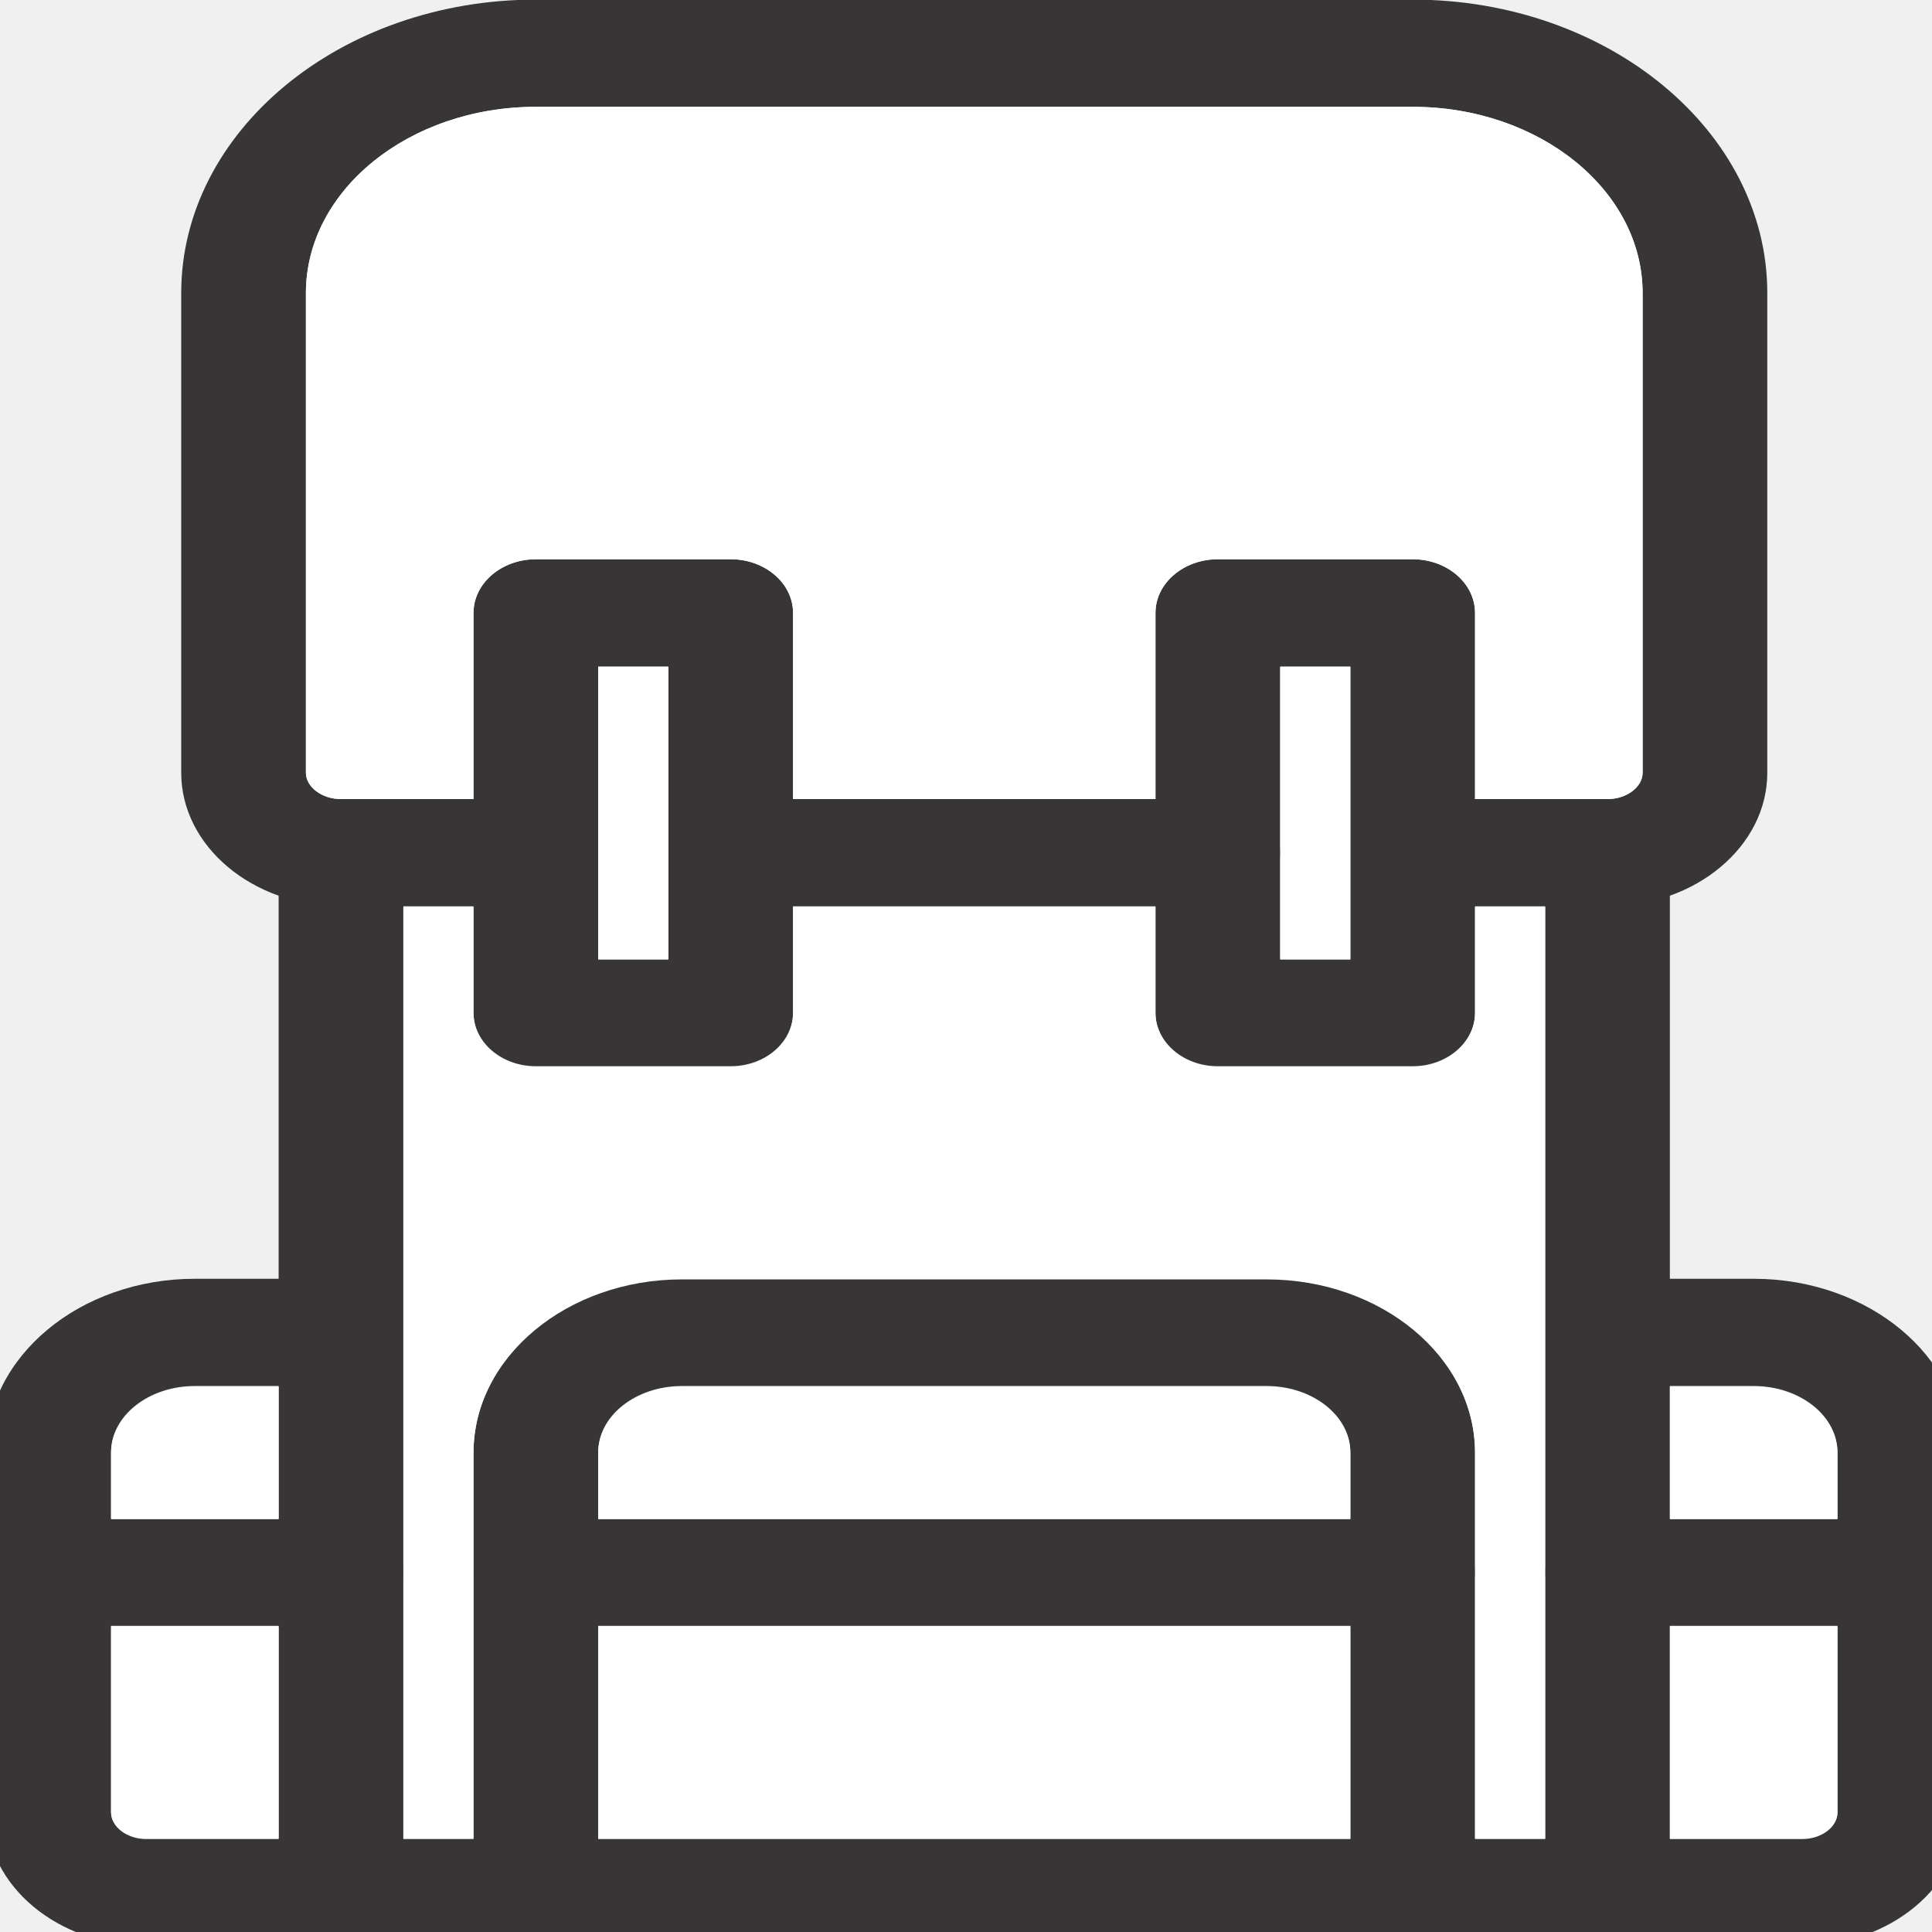
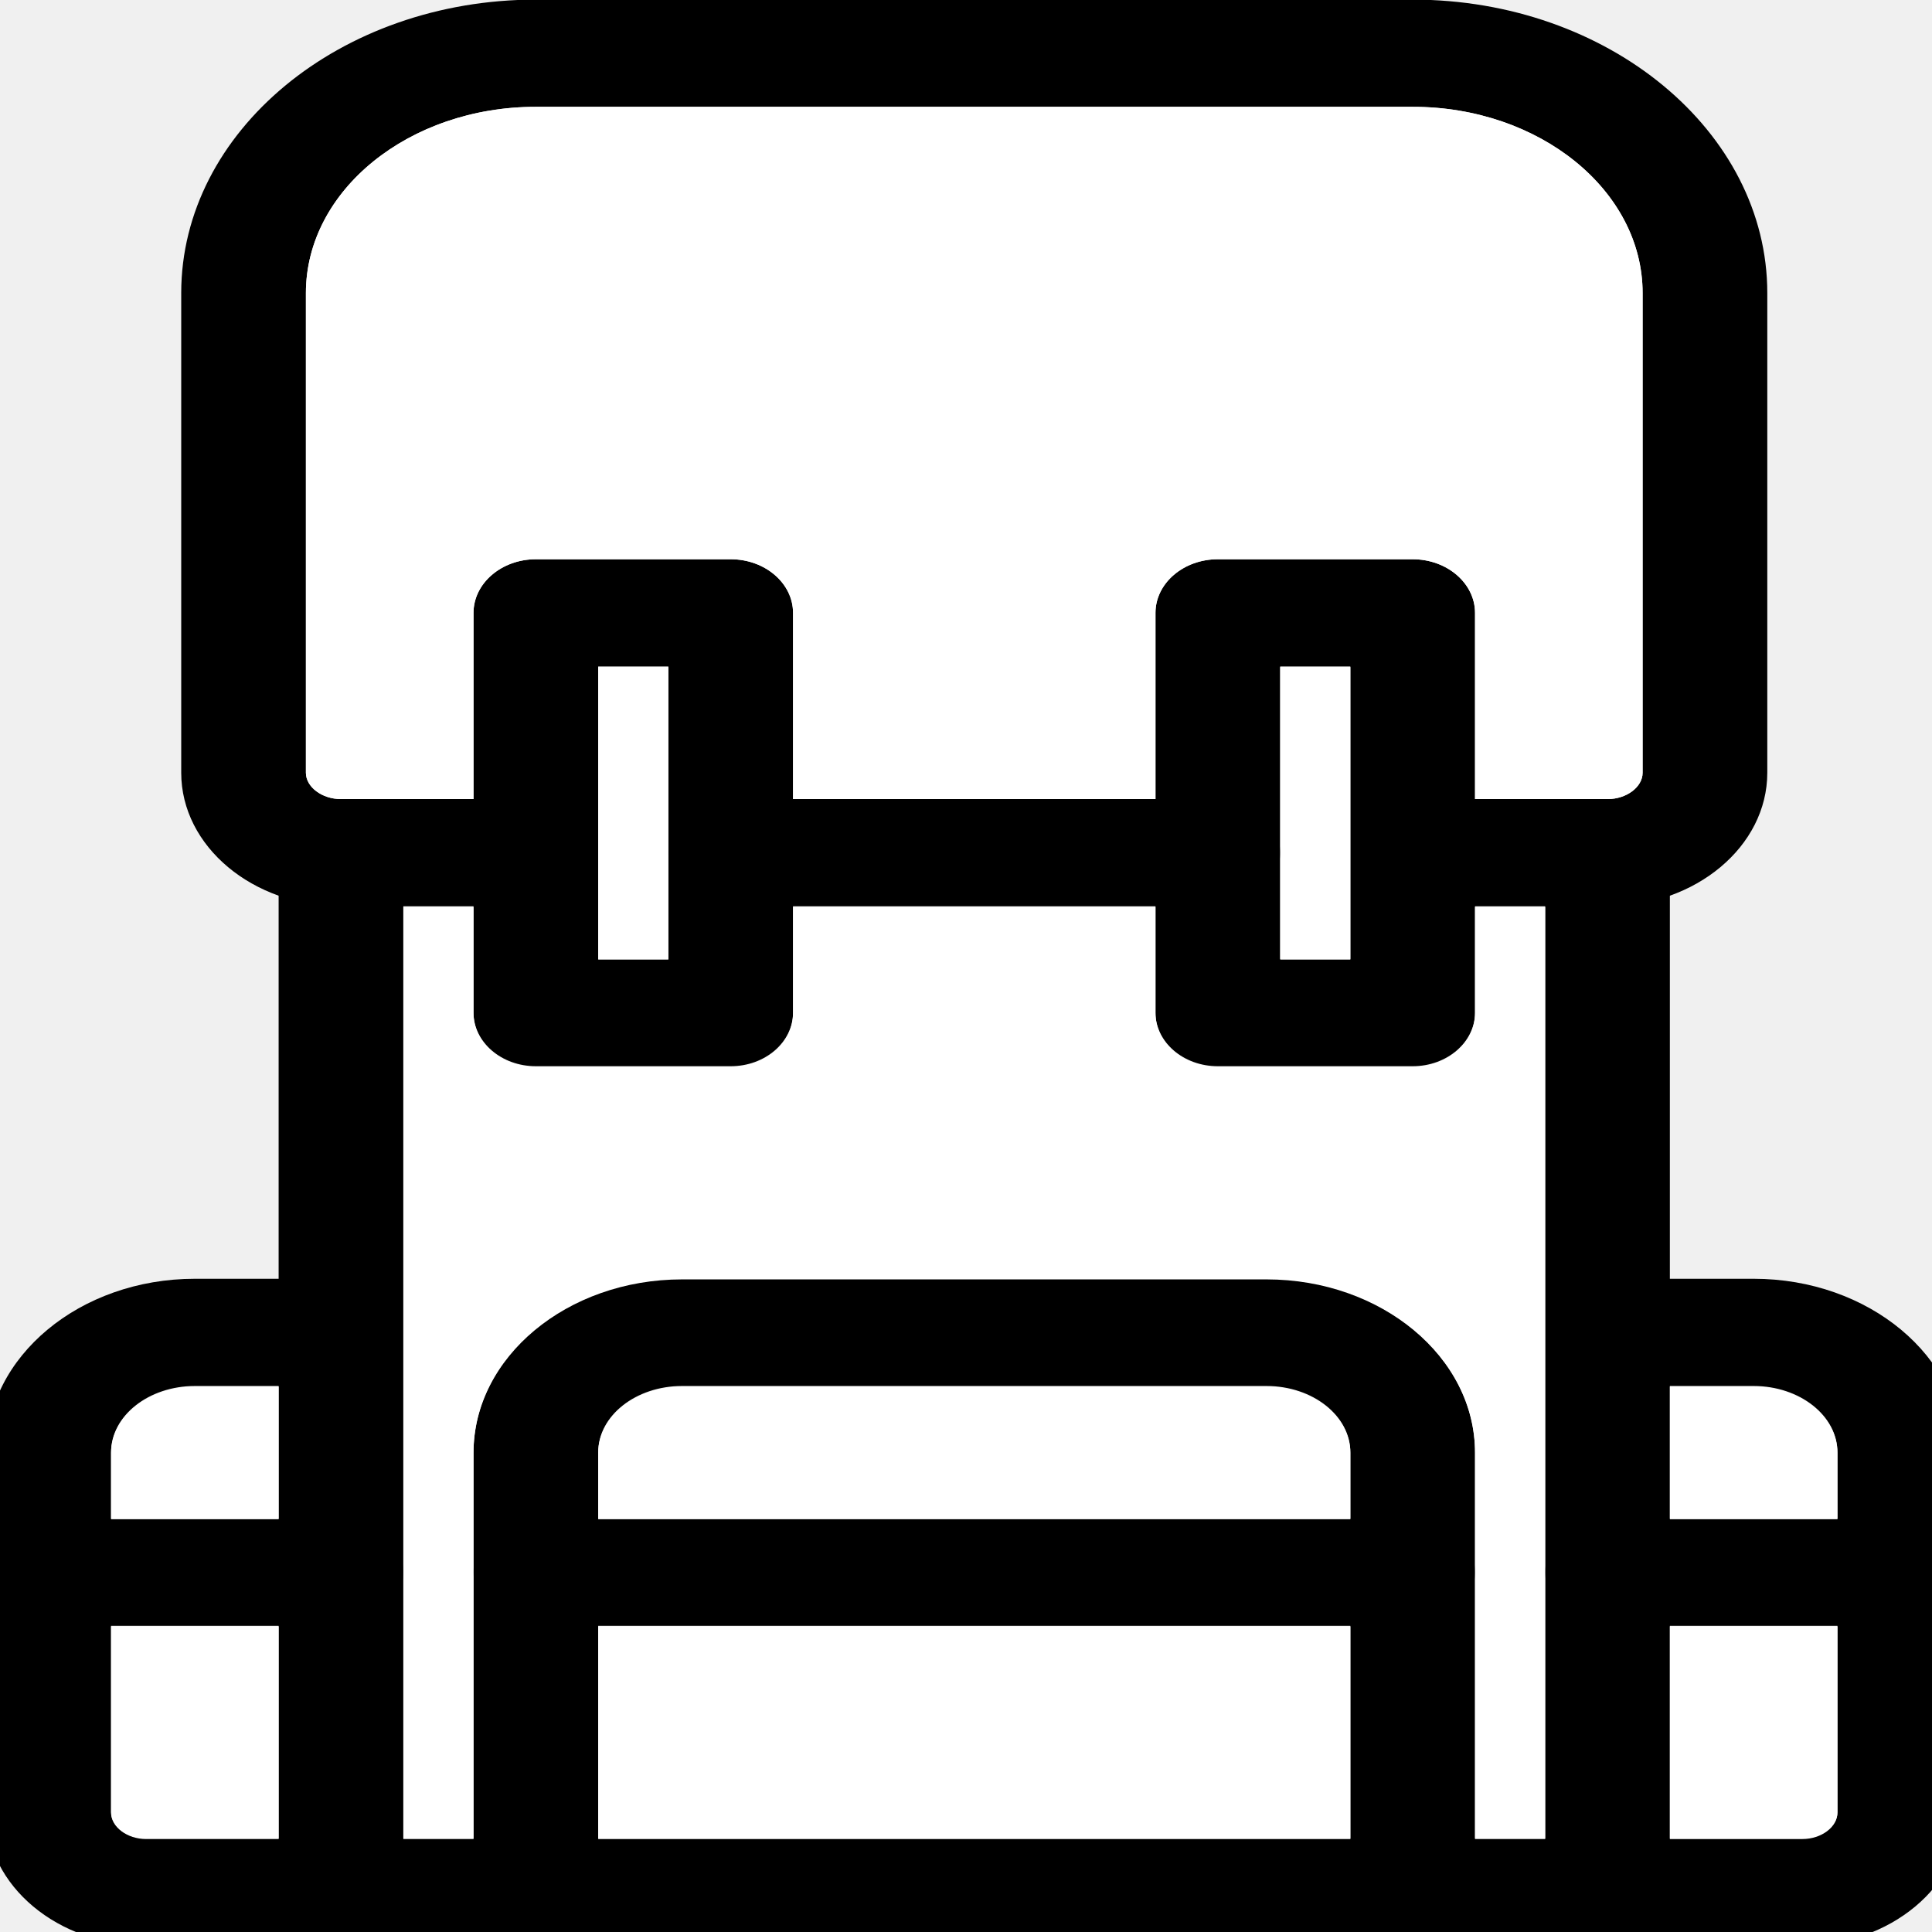
<svg xmlns="http://www.w3.org/2000/svg" viewBox="0 0 188.973 188.973" height="188.973" width="188.973" xml:space="preserve" id="svg2" version="1.1">
  <defs id="defs6">
    <clipPath id="clipPath18" clipPathUnits="userSpaceOnUse">
      <path id="path16" d="M 0,141.73 H 141.73 V 0 H 0 Z" />
    </clipPath>
  </defs>
  <g transform="matrix(1.333333,0,0,-1.333333,0,188.9733)" id="g10">
    <g id="g12">
      <g clip-path="url(#clipPath18)" id="g14">
        <g transform="translate(89.3379,76.2446)" id="g20">
-           <path id="path22" style="fill:#373535;fill-opacity:1;fill-rule:nonzero;stroke:none" d="m 0,0 h -35.734 c -1.975,0 -3.574,1.311 -3.574,2.933 0,1.62 1.599,2.932 3.574,2.932 H 10e-4 C 1.976,5.865 3.575,4.553 3.575,2.933 3.575,1.311 1.976,0 0,0 m -75.044,-35.19 c -3.94,0 -7.146,-2.629 -7.146,-5.865 v -26.392 c 0,-1.616 1.601,-2.932 3.572,-2.932 h 10.721 v 35.189 z m 28.589,-35.189 h 57.178 v 29.324 c 0,3.236 -3.205,5.865 -7.15,5.865 h -42.881 c -3.94,0 -7.147,-2.629 -7.147,-5.865 z m 78.617,0 h 10.72 c 1.969,0 3.574,1.316 3.574,2.932 v 26.392 c 0,3.236 -3.204,5.865 -7.146,5.865 h -7.148 z m 10.72,-5.866 h -121.5 c -5.91,0 -10.719,3.947 -10.719,8.798 v 26.392 c 0,6.468 6.41,11.73 14.293,11.73 h 7.147 V 2.933 c 0,1.62 1.599,2.932 3.576,2.932 1.973,0 3.572,-1.312 3.572,-2.932 v -73.312 h 7.147 v 29.324 c 0,6.468 6.411,11.73 14.294,11.73 H 3.575 c 7.88,0 14.293,-5.262 14.293,-11.73 v -29.324 h 7.147 V 2.933 c 0,1.62 1.599,2.932 3.574,2.932 1.976,0 3.573,-1.312 3.573,-2.932 v -32.258 h 7.149 c 7.879,0 14.293,-5.262 14.293,-11.73 v -26.392 c 0,-4.851 -4.81,-8.798 -10.722,-8.798" />
+           <path id="path22" style="fill:#000000;fill-opacity:1;fill-rule:nonzero;stroke:none" d="m 0,0 h -35.734 c -1.975,0 -3.574,1.311 -3.574,2.933 0,1.62 1.599,2.932 3.574,2.932 H 10e-4 C 1.976,5.865 3.575,4.553 3.575,2.933 3.575,1.311 1.976,0 0,0 m -75.044,-35.19 c -3.94,0 -7.146,-2.629 -7.146,-5.865 v -26.392 c 0,-1.616 1.601,-2.932 3.572,-2.932 h 10.721 v 35.189 z m 28.589,-35.189 h 57.178 v 29.324 c 0,3.236 -3.205,5.865 -7.15,5.865 h -42.881 c -3.94,0 -7.147,-2.629 -7.147,-5.865 z m 78.617,0 h 10.72 c 1.969,0 3.574,1.316 3.574,2.932 v 26.392 c 0,3.236 -3.204,5.865 -7.146,5.865 h -7.148 z m 10.72,-5.866 h -121.5 c -5.91,0 -10.719,3.947 -10.719,8.798 v 26.392 c 0,6.468 6.41,11.73 14.293,11.73 h 7.147 V 2.933 c 0,1.62 1.599,2.932 3.576,2.932 1.973,0 3.572,-1.312 3.572,-2.932 v -73.312 h 7.147 v 29.324 c 0,6.468 6.411,11.73 14.294,11.73 H 3.575 c 7.88,0 14.293,-5.262 14.293,-11.73 v -29.324 h 7.147 V 2.933 c 0,1.62 1.599,2.932 3.574,2.932 1.976,0 3.573,-1.312 3.573,-2.932 v -32.258 h 7.149 c 7.879,0 14.293,-5.262 14.293,-11.73 v -26.392 c 0,-4.851 -4.81,-8.798 -10.722,-8.798" />
        </g>
        <g transform="translate(53.604,81.1094)" id="g24">
-           <path id="path26" style="fill:#373535;fill-opacity:1;fill-rule:nonzero;stroke:none" d="m 0,0 c -1.419,0 -2.574,-0.867 -2.574,-1.932 0,-1.066 1.155,-1.933 2.574,-1.933 h 35.734 c 1.42,0 2.575,0.867 2.575,1.933 C 38.309,-0.867 37.154,0 35.735,0 Z M 35.734,-5.865 H 0 c -2.522,0 -4.574,1.764 -4.574,3.933 C -4.574,0.236 -2.522,2 0,2 h 35.735 c 2.522,0 4.574,-1.764 4.574,-3.932 0,-2.169 -2.053,-3.933 -4.575,-3.933 m -75.044,-35.19 c -3.389,0 -6.147,-2.182 -6.147,-4.865 v -26.392 c 0,-1.047 1.179,-1.932 2.573,-1.932 h 9.72 v 33.189 z m 8.146,-35.189 h -11.72 c -2.521,0 -4.573,1.764 -4.573,3.932 v 26.392 c 0,3.785 3.655,6.865 8.147,6.865 h 8.146 z m 21.443,2 h 55.178 v 28.324 c 0,2.683 -2.759,4.865 -6.15,4.865 H -3.574 c -3.389,0 -6.147,-2.182 -6.147,-4.865 z m 57.178,-2 h -59.178 v 30.324 c 0,3.785 3.655,6.865 8.147,6.865 h 42.881 c 4.493,0 8.15,-3.08 8.15,-6.865 z m 21.439,2 h 9.72 c 1.395,0 2.574,0.885 2.574,1.932 v 26.392 c 0,2.683 -2.757,4.865 -6.147,4.865 h -6.147 z m 9.72,-2 h -11.72 v 37.189 h 8.147 c 4.493,0 8.147,-3.08 8.147,-6.865 v -26.392 c 0,-2.168 -2.052,-3.932 -4.574,-3.932 M -39.31,-35.189 c -7.33,0 -13.294,-4.814 -13.294,-10.731 v -26.392 c 0,-4.299 4.361,-7.797 9.72,-7.797 h 121.5 c 5.361,0 9.722,3.498 9.722,7.797 v 26.392 c 0,5.917 -5.963,10.731 -13.294,10.731 H 66.896 V -1.932 C 66.896,-0.867 65.742,0 64.323,0 62.904,0 61.749,-0.867 61.749,-1.932 v -74.312 h -9.147 v 30.324 c 0,5.917 -5.963,10.731 -13.293,10.731 H -3.574 c -7.33,0 -13.294,-4.814 -13.294,-10.731 v -30.324 h -9.147 v 74.312 c 0,1.065 -1.154,1.932 -2.572,1.932 -1.421,0 -2.577,-0.867 -2.577,-1.932 v -33.257 z m 117.926,-46.92 h -121.5 c -6.462,0 -11.72,4.395 -11.72,9.797 v 26.392 c 0,7.02 6.861,12.731 15.294,12.731 h 6.146 v 31.257 c 0,2.168 2.053,3.932 4.577,3.932 2.521,0 4.572,-1.764 4.572,-3.932 v -72.312 h 5.147 v 28.324 c 0,7.02 6.861,12.731 15.294,12.731 h 42.883 c 8.433,0 15.293,-5.711 15.293,-12.731 v -28.324 h 5.147 V -1.932 C 59.749,0.236 61.8,2 64.323,2 c 2.521,0 4.573,-1.764 4.573,-3.932 v -31.257 h 6.148 c 8.433,0 15.294,-5.711 15.294,-12.731 v -26.392 c 0,-5.402 -5.258,-9.797 -11.722,-9.797" />
+           <path id="path26" style="fill:#000000;fill-opacity:1;fill-rule:nonzero;stroke:none" d="m 0,0 c -1.419,0 -2.574,-0.867 -2.574,-1.932 0,-1.066 1.155,-1.933 2.574,-1.933 h 35.734 c 1.42,0 2.575,0.867 2.575,1.933 C 38.309,-0.867 37.154,0 35.735,0 Z M 35.734,-5.865 H 0 c -2.522,0 -4.574,1.764 -4.574,3.933 C -4.574,0.236 -2.522,2 0,2 h 35.735 c 2.522,0 4.574,-1.764 4.574,-3.932 0,-2.169 -2.053,-3.933 -4.575,-3.933 m -75.044,-35.19 c -3.389,0 -6.147,-2.182 -6.147,-4.865 v -26.392 c 0,-1.047 1.179,-1.932 2.573,-1.932 h 9.72 v 33.189 z m 8.146,-35.189 h -11.72 c -2.521,0 -4.573,1.764 -4.573,3.932 v 26.392 c 0,3.785 3.655,6.865 8.147,6.865 h 8.146 z m 21.443,2 h 55.178 v 28.324 c 0,2.683 -2.759,4.865 -6.15,4.865 H -3.574 c -3.389,0 -6.147,-2.182 -6.147,-4.865 z m 57.178,-2 h -59.178 v 30.324 c 0,3.785 3.655,6.865 8.147,6.865 h 42.881 c 4.493,0 8.15,-3.08 8.15,-6.865 z m 21.439,2 h 9.72 c 1.395,0 2.574,0.885 2.574,1.932 v 26.392 c 0,2.683 -2.757,4.865 -6.147,4.865 h -6.147 z m 9.72,-2 h -11.72 v 37.189 h 8.147 c 4.493,0 8.147,-3.08 8.147,-6.865 v -26.392 c 0,-2.168 -2.052,-3.932 -4.574,-3.932 M -39.31,-35.189 c -7.33,0 -13.294,-4.814 -13.294,-10.731 v -26.392 c 0,-4.299 4.361,-7.797 9.72,-7.797 h 121.5 c 5.361,0 9.722,3.498 9.722,7.797 v 26.392 c 0,5.917 -5.963,10.731 -13.294,10.731 H 66.896 V -1.932 C 66.896,-0.867 65.742,0 64.323,0 62.904,0 61.749,-0.867 61.749,-1.932 v -74.312 h -9.147 v 30.324 c 0,5.917 -5.963,10.731 -13.293,10.731 H -3.574 c -7.33,0 -13.294,-4.814 -13.294,-10.731 v -30.324 h -9.147 v 74.312 c 0,1.065 -1.154,1.932 -2.572,1.932 -1.421,0 -2.577,-0.867 -2.577,-1.932 v -33.257 z m 117.926,-46.92 h -121.5 c -6.462,0 -11.72,4.395 -11.72,9.797 v 26.392 c 0,7.02 6.861,12.731 15.294,12.731 h 6.146 v 31.257 c 0,2.168 2.053,3.932 4.577,3.932 2.521,0 4.572,-1.764 4.572,-3.932 v -72.312 h 5.147 v 28.324 c 0,7.02 6.861,12.731 15.294,12.731 h 42.883 c 8.433,0 15.293,-5.711 15.293,-12.731 v -28.324 h 5.147 V -1.932 C 59.749,0.236 61.8,2 64.323,2 c 2.521,0 4.573,-1.764 4.573,-3.932 v -31.257 h 6.148 c 8.433,0 15.294,-5.711 15.294,-12.731 v -26.392 c 0,-5.402 -5.258,-9.797 -11.722,-9.797" />
        </g>
-         <path id="path28" style="fill:#373535;fill-opacity:1;fill-rule:nonzero;stroke:none" d="m 42.883,70.38 h 7.147 v 23.459 h -7.147 z m 50.03,0 h 7.147 v 23.459 h -7.147 z m 10.72,-5.866 H 89.338 c -1.976,0 -3.573,1.312 -3.573,2.933 v 29.324 c 0,1.621 1.597,2.933 3.573,2.933 h 14.295 c 1.974,0 3.573,-1.312 3.573,-2.933 V 82.109 h 10.721 c 1.968,0 3.573,1.315 3.573,2.933 v 35.189 c 0,8.084 -8.013,14.663 -17.867,14.663 H 39.31 c -9.852,0 -17.87,-6.578 -17.87,-14.663 V 85.042 c 0,-1.618 1.603,-2.933 3.577,-2.933 h 10.719 v 14.662 c 0,1.622 1.597,2.933 3.574,2.933 h 14.294 c 1.974,0 3.572,-1.311 3.572,-2.933 V 67.447 c 0,-1.621 -1.598,-2.933 -3.572,-2.933 H 39.31 c -1.977,0 -3.574,1.312 -3.574,2.933 v 8.798 H 25.017 c -5.913,0 -10.723,3.946 -10.723,8.797 v 35.189 c 0,11.318 11.224,20.527 25.016,20.527 h 64.323 c 13.793,0 25.014,-9.209 25.014,-20.527 V 85.042 c 0,-4.851 -4.808,-8.797 -10.72,-8.797 h -10.721 v -8.798 c 0,-1.621 -1.599,-2.933 -3.573,-2.933 M 25.015,23.46 H 3.574 C 1.599,23.46 0,24.771 0,26.393 c 0,1.622 1.599,2.933 3.574,2.933 h 21.443 c 1.973,0 3.572,-1.311 3.572,-2.933 0,-1.622 -1.599,-2.933 -3.574,-2.933 m 78.618,0 H 39.31 c -1.977,0 -3.574,1.311 -3.574,2.933 0,1.622 1.597,2.933 3.574,2.933 h 64.323 c 1.974,0 3.573,-1.311 3.573,-2.933 0,-1.622 -1.599,-2.933 -3.573,-2.933 m 35.734,0 h -21.44 c -1.975,0 -3.574,1.311 -3.574,2.933 0,1.622 1.599,2.933 3.574,2.933 h 21.44 c 1.976,0 3.575,-1.311 3.575,-2.933 0,-1.622 -1.599,-2.933 -3.575,-2.933" />
-         <path id="path30" style="fill:#373535;fill-opacity:1;fill-rule:nonzero;stroke:none" d="m 43.883,71.38 h 5.147 v 21.459 h -5.147 z m 7.147,-1.999 h -9.147 v 25.458 h 9.147 z m 42.883,1.999 h 5.147 v 21.459 h -5.147 z m 7.148,-1.999 h -9.147 v 25.458 h 9.147 z M 89.338,98.704 c -1.419,0 -2.573,-0.867 -2.573,-1.933 V 67.447 c 0,-1.066 1.154,-1.933 2.573,-1.933 h 14.295 c 1.419,0 2.573,0.867 2.573,1.933 v 9.798 h 11.721 c 5.36,0 9.72,3.498 9.72,7.797 v 35.189 c 0,10.768 -10.772,19.527 -24.014,19.527 H 39.31 c -13.243,0 -24.016,-8.759 -24.016,-19.527 V 85.042 c 0,-4.299 4.361,-7.797 9.723,-7.797 h 11.719 v -9.798 c 0,-1.066 1.155,-1.933 2.574,-1.933 h 14.294 c 1.418,0 2.572,0.867 2.572,1.933 v 29.324 c 0,1.066 -1.154,1.933 -2.572,1.933 H 39.31 c -1.419,0 -2.574,-0.867 -2.574,-1.933 V 81.109 H 25.017 c -2.524,0 -4.577,1.765 -4.577,3.933 v 35.189 c 0,8.637 8.465,15.663 18.87,15.663 h 64.323 c 10.403,0 18.867,-7.026 18.867,-15.663 V 85.042 c 0,-2.168 -2.052,-3.933 -4.573,-3.933 h -11.721 v 15.662 c 0,1.066 -1.154,1.933 -2.573,1.933 z m 14.295,-35.19 H 89.338 c -2.522,0 -4.573,1.764 -4.573,3.933 v 29.324 c 0,2.168 2.051,3.933 4.573,3.933 h 14.295 c 2.521,0 4.573,-1.765 4.573,-3.933 V 83.109 h 9.721 c 1.394,0 2.573,0.886 2.573,1.933 v 35.189 c 0,7.534 -7.566,13.663 -16.867,13.663 H 39.31 c -9.302,0 -16.87,-6.129 -16.87,-13.663 V 85.042 c 0,-1.047 1.18,-1.933 2.577,-1.933 h 9.719 v 13.662 c 0,2.168 2.052,3.933 4.574,3.933 h 14.294 c 2.521,0 4.572,-1.765 4.572,-3.933 V 67.447 c 0,-2.169 -2.051,-3.933 -4.572,-3.933 H 39.31 c -2.522,0 -4.574,1.764 -4.574,3.933 v 7.798 h -9.719 c -6.464,0 -11.723,4.395 -11.723,9.797 v 35.189 c 0,11.871 11.67,21.527 26.016,21.527 h 64.323 c 14.345,0 26.014,-9.656 26.014,-21.527 V 85.042 c 0,-5.402 -5.257,-9.797 -11.72,-9.797 h -9.721 v -7.798 c 0,-2.169 -2.052,-3.933 -4.573,-3.933 M 3.574,28.326 C 2.155,28.326 1,27.459 1,26.393 1,25.327 2.155,24.46 3.574,24.46 h 21.441 c 1.419,0 2.574,0.867 2.574,1.933 0,1.066 -1.154,1.933 -2.572,1.933 z M 25.015,22.46 H 3.574 C 1.052,22.46 -1,24.224 -1,26.393 c 0,2.169 2.052,3.933 4.574,3.933 h 21.443 c 2.521,0 4.572,-1.764 4.572,-3.933 0,-2.169 -2.052,-3.933 -4.574,-3.933 m 14.295,5.866 c -1.419,0 -2.574,-0.867 -2.574,-1.933 0,-1.066 1.155,-1.933 2.574,-1.933 h 64.323 c 1.419,0 2.573,0.867 2.573,1.933 0,1.066 -1.154,1.933 -2.573,1.933 z M 103.633,22.46 H 39.31 c -2.522,0 -4.574,1.764 -4.574,3.933 0,2.169 2.052,3.933 4.574,3.933 h 64.323 c 2.521,0 4.573,-1.764 4.573,-3.933 0,-2.169 -2.052,-3.933 -4.573,-3.933 m 14.294,5.866 c -1.419,0 -2.574,-0.867 -2.574,-1.933 0,-1.066 1.155,-1.933 2.574,-1.933 h 21.44 c 1.42,0 2.575,0.867 2.575,1.933 0,1.066 -1.155,1.933 -2.575,1.933 z m 21.44,-5.866 h -21.44 c -2.523,0 -4.574,1.764 -4.574,3.933 0,2.169 2.051,3.933 4.574,3.933 h 21.44 c 2.523,0 4.575,-1.764 4.575,-3.933 0,-2.169 -2.052,-3.933 -4.575,-3.933" />
+         <path id="path28" style="fill:#000000;fill-opacity:1;fill-rule:nonzero;stroke:none" d="m 42.883,70.38 h 7.147 v 23.459 h -7.147 z m 50.03,0 h 7.147 v 23.459 h -7.147 z m 10.72,-5.866 H 89.338 c -1.976,0 -3.573,1.312 -3.573,2.933 v 29.324 c 0,1.621 1.597,2.933 3.573,2.933 h 14.295 c 1.974,0 3.573,-1.312 3.573,-2.933 V 82.109 h 10.721 c 1.968,0 3.573,1.315 3.573,2.933 v 35.189 c 0,8.084 -8.013,14.663 -17.867,14.663 H 39.31 c -9.852,0 -17.87,-6.578 -17.87,-14.663 V 85.042 c 0,-1.618 1.603,-2.933 3.577,-2.933 h 10.719 v 14.662 c 0,1.622 1.597,2.933 3.574,2.933 h 14.294 c 1.974,0 3.572,-1.311 3.572,-2.933 V 67.447 c 0,-1.621 -1.598,-2.933 -3.572,-2.933 H 39.31 c -1.977,0 -3.574,1.312 -3.574,2.933 v 8.798 H 25.017 c -5.913,0 -10.723,3.946 -10.723,8.797 v 35.189 c 0,11.318 11.224,20.527 25.016,20.527 h 64.323 c 13.793,0 25.014,-9.209 25.014,-20.527 V 85.042 c 0,-4.851 -4.808,-8.797 -10.72,-8.797 h -10.721 v -8.798 c 0,-1.621 -1.599,-2.933 -3.573,-2.933 M 25.015,23.46 H 3.574 C 1.599,23.46 0,24.771 0,26.393 c 0,1.622 1.599,2.933 3.574,2.933 h 21.443 c 1.973,0 3.572,-1.311 3.572,-2.933 0,-1.622 -1.599,-2.933 -3.574,-2.933 m 78.618,0 H 39.31 c -1.977,0 -3.574,1.311 -3.574,2.933 0,1.622 1.597,2.933 3.574,2.933 h 64.323 c 1.974,0 3.573,-1.311 3.573,-2.933 0,-1.622 -1.599,-2.933 -3.573,-2.933 m 35.734,0 h -21.44 c -1.975,0 -3.574,1.311 -3.574,2.933 0,1.622 1.599,2.933 3.574,2.933 h 21.44 c 1.976,0 3.575,-1.311 3.575,-2.933 0,-1.622 -1.599,-2.933 -3.575,-2.933" />
+         <path id="path30" style="fill:#000000;fill-opacity:1;fill-rule:nonzero;stroke:none" d="m 43.883,71.38 h 5.147 v 21.459 h -5.147 z m 7.147,-1.999 h -9.147 v 25.458 h 9.147 z m 42.883,1.999 h 5.147 v 21.459 h -5.147 z m 7.148,-1.999 h -9.147 v 25.458 h 9.147 z M 89.338,98.704 c -1.419,0 -2.573,-0.867 -2.573,-1.933 V 67.447 c 0,-1.066 1.154,-1.933 2.573,-1.933 h 14.295 c 1.419,0 2.573,0.867 2.573,1.933 v 9.798 h 11.721 c 5.36,0 9.72,3.498 9.72,7.797 v 35.189 c 0,10.768 -10.772,19.527 -24.014,19.527 H 39.31 c -13.243,0 -24.016,-8.759 -24.016,-19.527 V 85.042 c 0,-4.299 4.361,-7.797 9.723,-7.797 h 11.719 v -9.798 c 0,-1.066 1.155,-1.933 2.574,-1.933 h 14.294 c 1.418,0 2.572,0.867 2.572,1.933 v 29.324 c 0,1.066 -1.154,1.933 -2.572,1.933 H 39.31 c -1.419,0 -2.574,-0.867 -2.574,-1.933 V 81.109 H 25.017 c -2.524,0 -4.577,1.765 -4.577,3.933 v 35.189 c 0,8.637 8.465,15.663 18.87,15.663 h 64.323 c 10.403,0 18.867,-7.026 18.867,-15.663 V 85.042 c 0,-2.168 -2.052,-3.933 -4.573,-3.933 h -11.721 v 15.662 c 0,1.066 -1.154,1.933 -2.573,1.933 z m 14.295,-35.19 H 89.338 c -2.522,0 -4.573,1.764 -4.573,3.933 v 29.324 c 0,2.168 2.051,3.933 4.573,3.933 h 14.295 c 2.521,0 4.573,-1.765 4.573,-3.933 V 83.109 h 9.721 c 1.394,0 2.573,0.886 2.573,1.933 v 35.189 c 0,7.534 -7.566,13.663 -16.867,13.663 H 39.31 c -9.302,0 -16.87,-6.129 -16.87,-13.663 V 85.042 c 0,-1.047 1.18,-1.933 2.577,-1.933 h 9.719 v 13.662 c 0,2.168 2.052,3.933 4.574,3.933 h 14.294 c 2.521,0 4.572,-1.765 4.572,-3.933 V 67.447 c 0,-2.169 -2.051,-3.933 -4.572,-3.933 H 39.31 c -2.522,0 -4.574,1.764 -4.574,3.933 v 7.798 h -9.719 c -6.464,0 -11.723,4.395 -11.723,9.797 v 35.189 c 0,11.871 11.67,21.527 26.016,21.527 h 64.323 c 14.345,0 26.014,-9.656 26.014,-21.527 V 85.042 c 0,-5.402 -5.257,-9.797 -11.72,-9.797 h -9.721 v -7.798 c 0,-2.169 -2.052,-3.933 -4.573,-3.933 M 3.574,28.326 C 2.155,28.326 1,27.459 1,26.393 1,25.327 2.155,24.46 3.574,24.46 h 21.441 c 1.419,0 2.574,0.867 2.574,1.933 0,1.066 -1.154,1.933 -2.572,1.933 z M 25.015,22.46 H 3.574 C 1.052,22.46 -1,24.224 -1,26.393 c 0,2.169 2.052,3.933 4.574,3.933 h 21.443 c 2.521,0 4.572,-1.764 4.572,-3.933 0,-2.169 -2.052,-3.933 -4.574,-3.933 m 14.295,5.866 c -1.419,0 -2.574,-0.867 -2.574,-1.933 0,-1.066 1.155,-1.933 2.574,-1.933 h 64.323 c 1.419,0 2.573,0.867 2.573,1.933 0,1.066 -1.154,1.933 -2.573,1.933 z M 103.633,22.46 H 39.31 c -2.522,0 -4.574,1.764 -4.574,3.933 0,2.169 2.052,3.933 4.574,3.933 h 64.323 c 2.521,0 4.573,-1.764 4.573,-3.933 0,-2.169 -2.052,-3.933 -4.573,-3.933 m 14.294,5.866 c -1.419,0 -2.574,-0.867 -2.574,-1.933 0,-1.066 1.155,-1.933 2.574,-1.933 h 21.44 c 1.42,0 2.575,0.867 2.575,1.933 0,1.066 -1.155,1.933 -2.575,1.933 z m 21.44,-5.866 h -21.44 c -2.523,0 -4.574,1.764 -4.574,3.933 0,2.169 2.051,3.933 4.574,3.933 h 21.44 c 2.523,0 4.575,-1.764 4.575,-3.933 0,-2.169 -2.052,-3.933 -4.575,-3.933" />
        <g transform="translate(113.3535,75.1997)" id="g32">
          <path id="path34" style="fill:#ffffff;fill-opacity:1;fill-rule:nonzero;stroke:none" d="m 0,0 h -5.146 v -7.797 c 0,-2.169 -2.052,-3.934 -4.574,-3.934 h -14.295 c -2.521,0 -4.573,1.765 -4.573,3.934 V 0 h -26.588 v -7.797 c 0,-2.169 -2.052,-3.934 -4.573,-3.934 h -14.294 c -2.521,0 -4.573,1.765 -4.573,3.934 V 0 h -5.148 v -68.379 h 5.148 v 28.324 c 0,7.019 6.861,12.73 15.294,12.73 h 42.883 c 8.432,0 15.293,-5.711 15.293,-12.73 V -68.379 H 0 Z" />
        </g>
        <g transform="translate(22.4414,85.042)" id="g36">
          <path id="path38" style="fill:#ffffff;fill-opacity:1;fill-rule:nonzero;stroke:none" d="m 0,0 c 0,-1.047 1.18,-1.933 2.576,-1.933 h 9.72 v 13.662 c 0,2.168 2.052,3.933 4.573,3.933 h 14.295 c 2.521,0 4.572,-1.765 4.572,-3.933 V -1.933 h 26.588 v 13.662 c 0,2.168 2.052,3.933 4.573,3.933 h 14.295 c 2.522,0 4.574,-1.765 4.574,-3.933 V -1.933 h 9.72 c 1.395,0 2.574,0.886 2.574,1.933 v 35.189 c 0,7.534 -7.567,13.663 -16.868,13.663 H 16.869 C 7.567,48.852 0,42.723 0,35.189 Z" />
        </g>
        <g transform="translate(128.6484,40.0098)" id="g40">
          <path id="path42" style="fill:#ffffff;fill-opacity:1;fill-rule:nonzero;stroke:none" d="M 0,0 H -6.147 V -9.729 H 6.146 v 4.864 C 6.146,-2.183 3.39,0 0,0" />
        </g>
        <g transform="translate(134.7949,8.7529)" id="g44">
          <path id="path46" style="fill:#ffffff;fill-opacity:1;fill-rule:nonzero;stroke:none" d="M 0,0 V 13.662 H -12.294 V -1.933 h 9.72 C -1.179,-1.933 0,-1.048 0,0" />
        </g>
        <g transform="translate(99.0615,35.1445)" id="g48">
          <path id="path50" style="fill:#ffffff;fill-opacity:1;fill-rule:nonzero;stroke:none" d="M 0,0 C 0,2.683 -2.759,4.865 -6.149,4.865 H -49.03 c -3.39,0 -6.147,-2.182 -6.147,-4.865 V -4.863 H 0 Z" />
        </g>
        <path id="path52" style="fill:#ffffff;fill-opacity:1;fill-rule:nonzero;stroke:none" d="M 99.062,22.415 H 43.885 V 6.82 h 55.177 z" />
        <g transform="translate(20.4414,30.2813)" id="g54">
          <path id="path56" style="fill:#ffffff;fill-opacity:1;fill-rule:nonzero;stroke:none" d="m 0,0 v 9.729 h -6.146 c -3.39,0 -6.147,-2.183 -6.147,-4.866 V 0 Z" />
        </g>
        <path id="path58" style="fill:#ffffff;fill-opacity:1;fill-rule:nonzero;stroke:none" d="M 99.062,92.794 H 93.915 V 71.335 h 5.147 z" />
        <path id="path60" style="fill:#ffffff;fill-opacity:1;fill-rule:nonzero;stroke:none" d="m 43.884,71.335 h 5.147 v 21.459 h -5.147 z" />
        <g transform="translate(10.7212,6.8203)" id="g62">
          <path id="path64" style="fill:#ffffff;fill-opacity:1;fill-rule:nonzero;stroke:none" d="M 0,0 H 9.72 V 15.595 H -2.573 V 1.933 C -2.573,0.885 -1.395,0 0,0" />
        </g>
      </g>
    </g>
  </g>
</svg>
